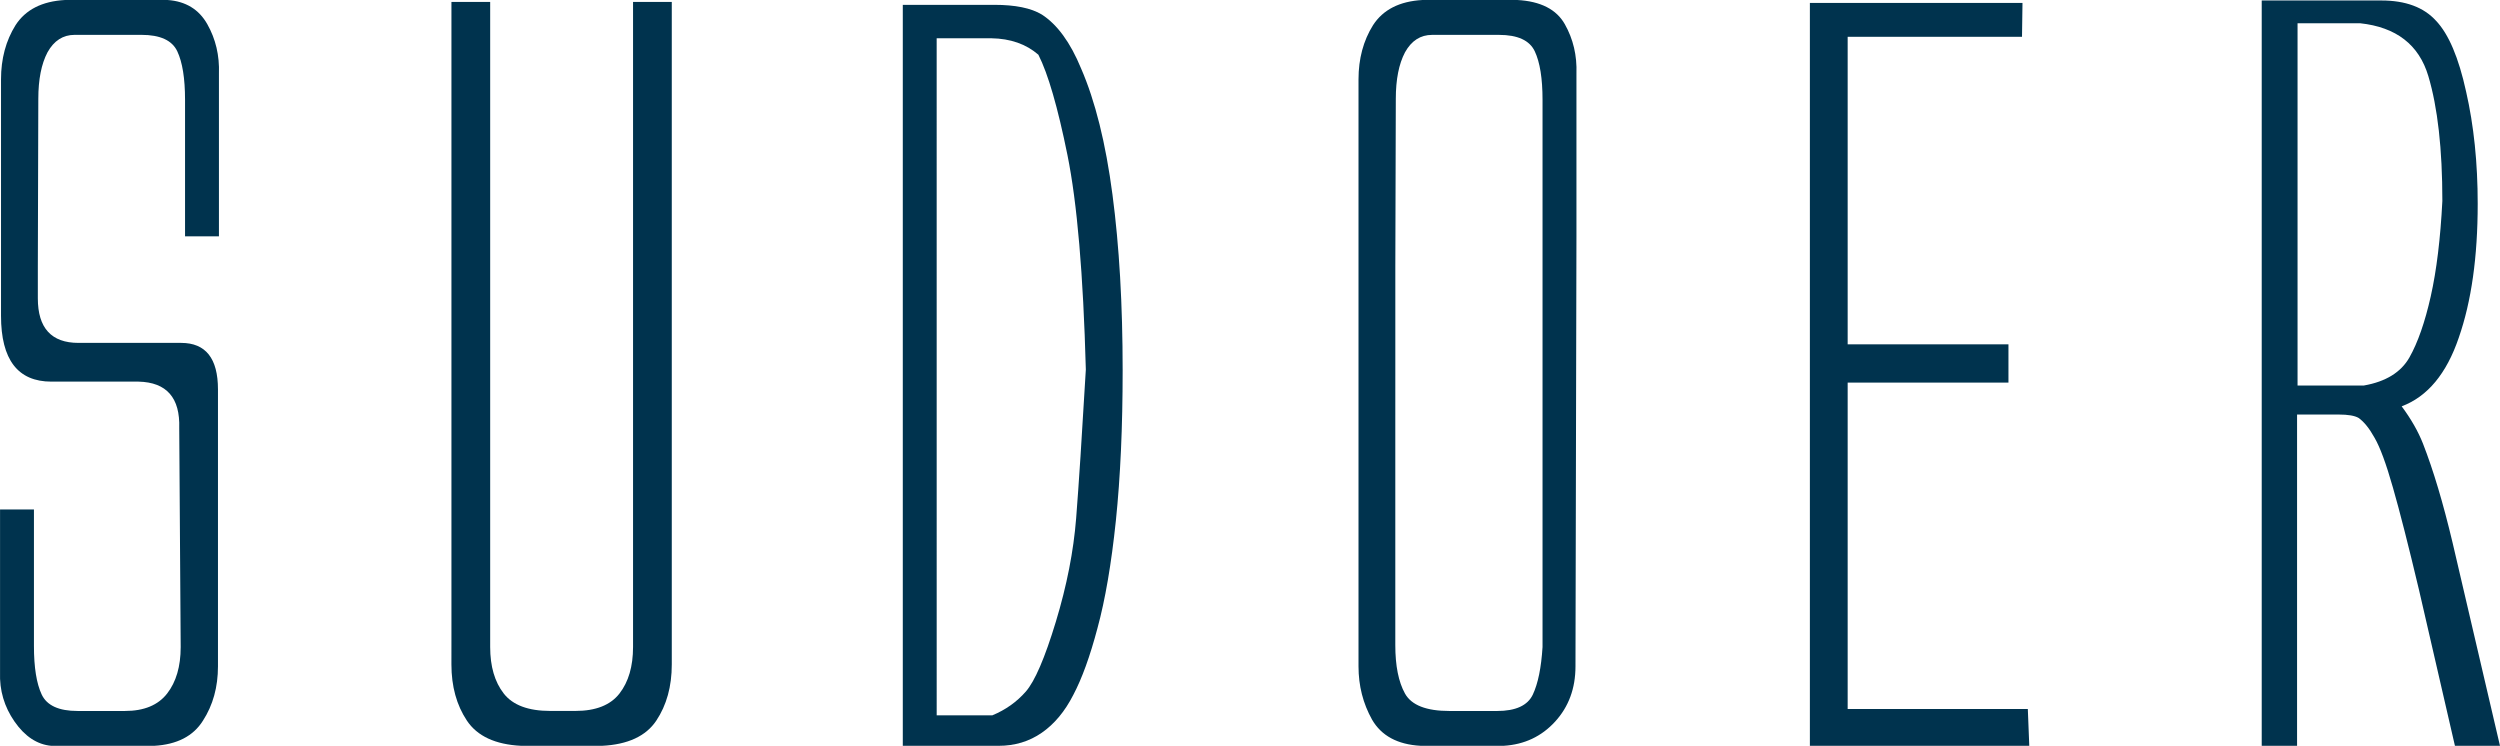
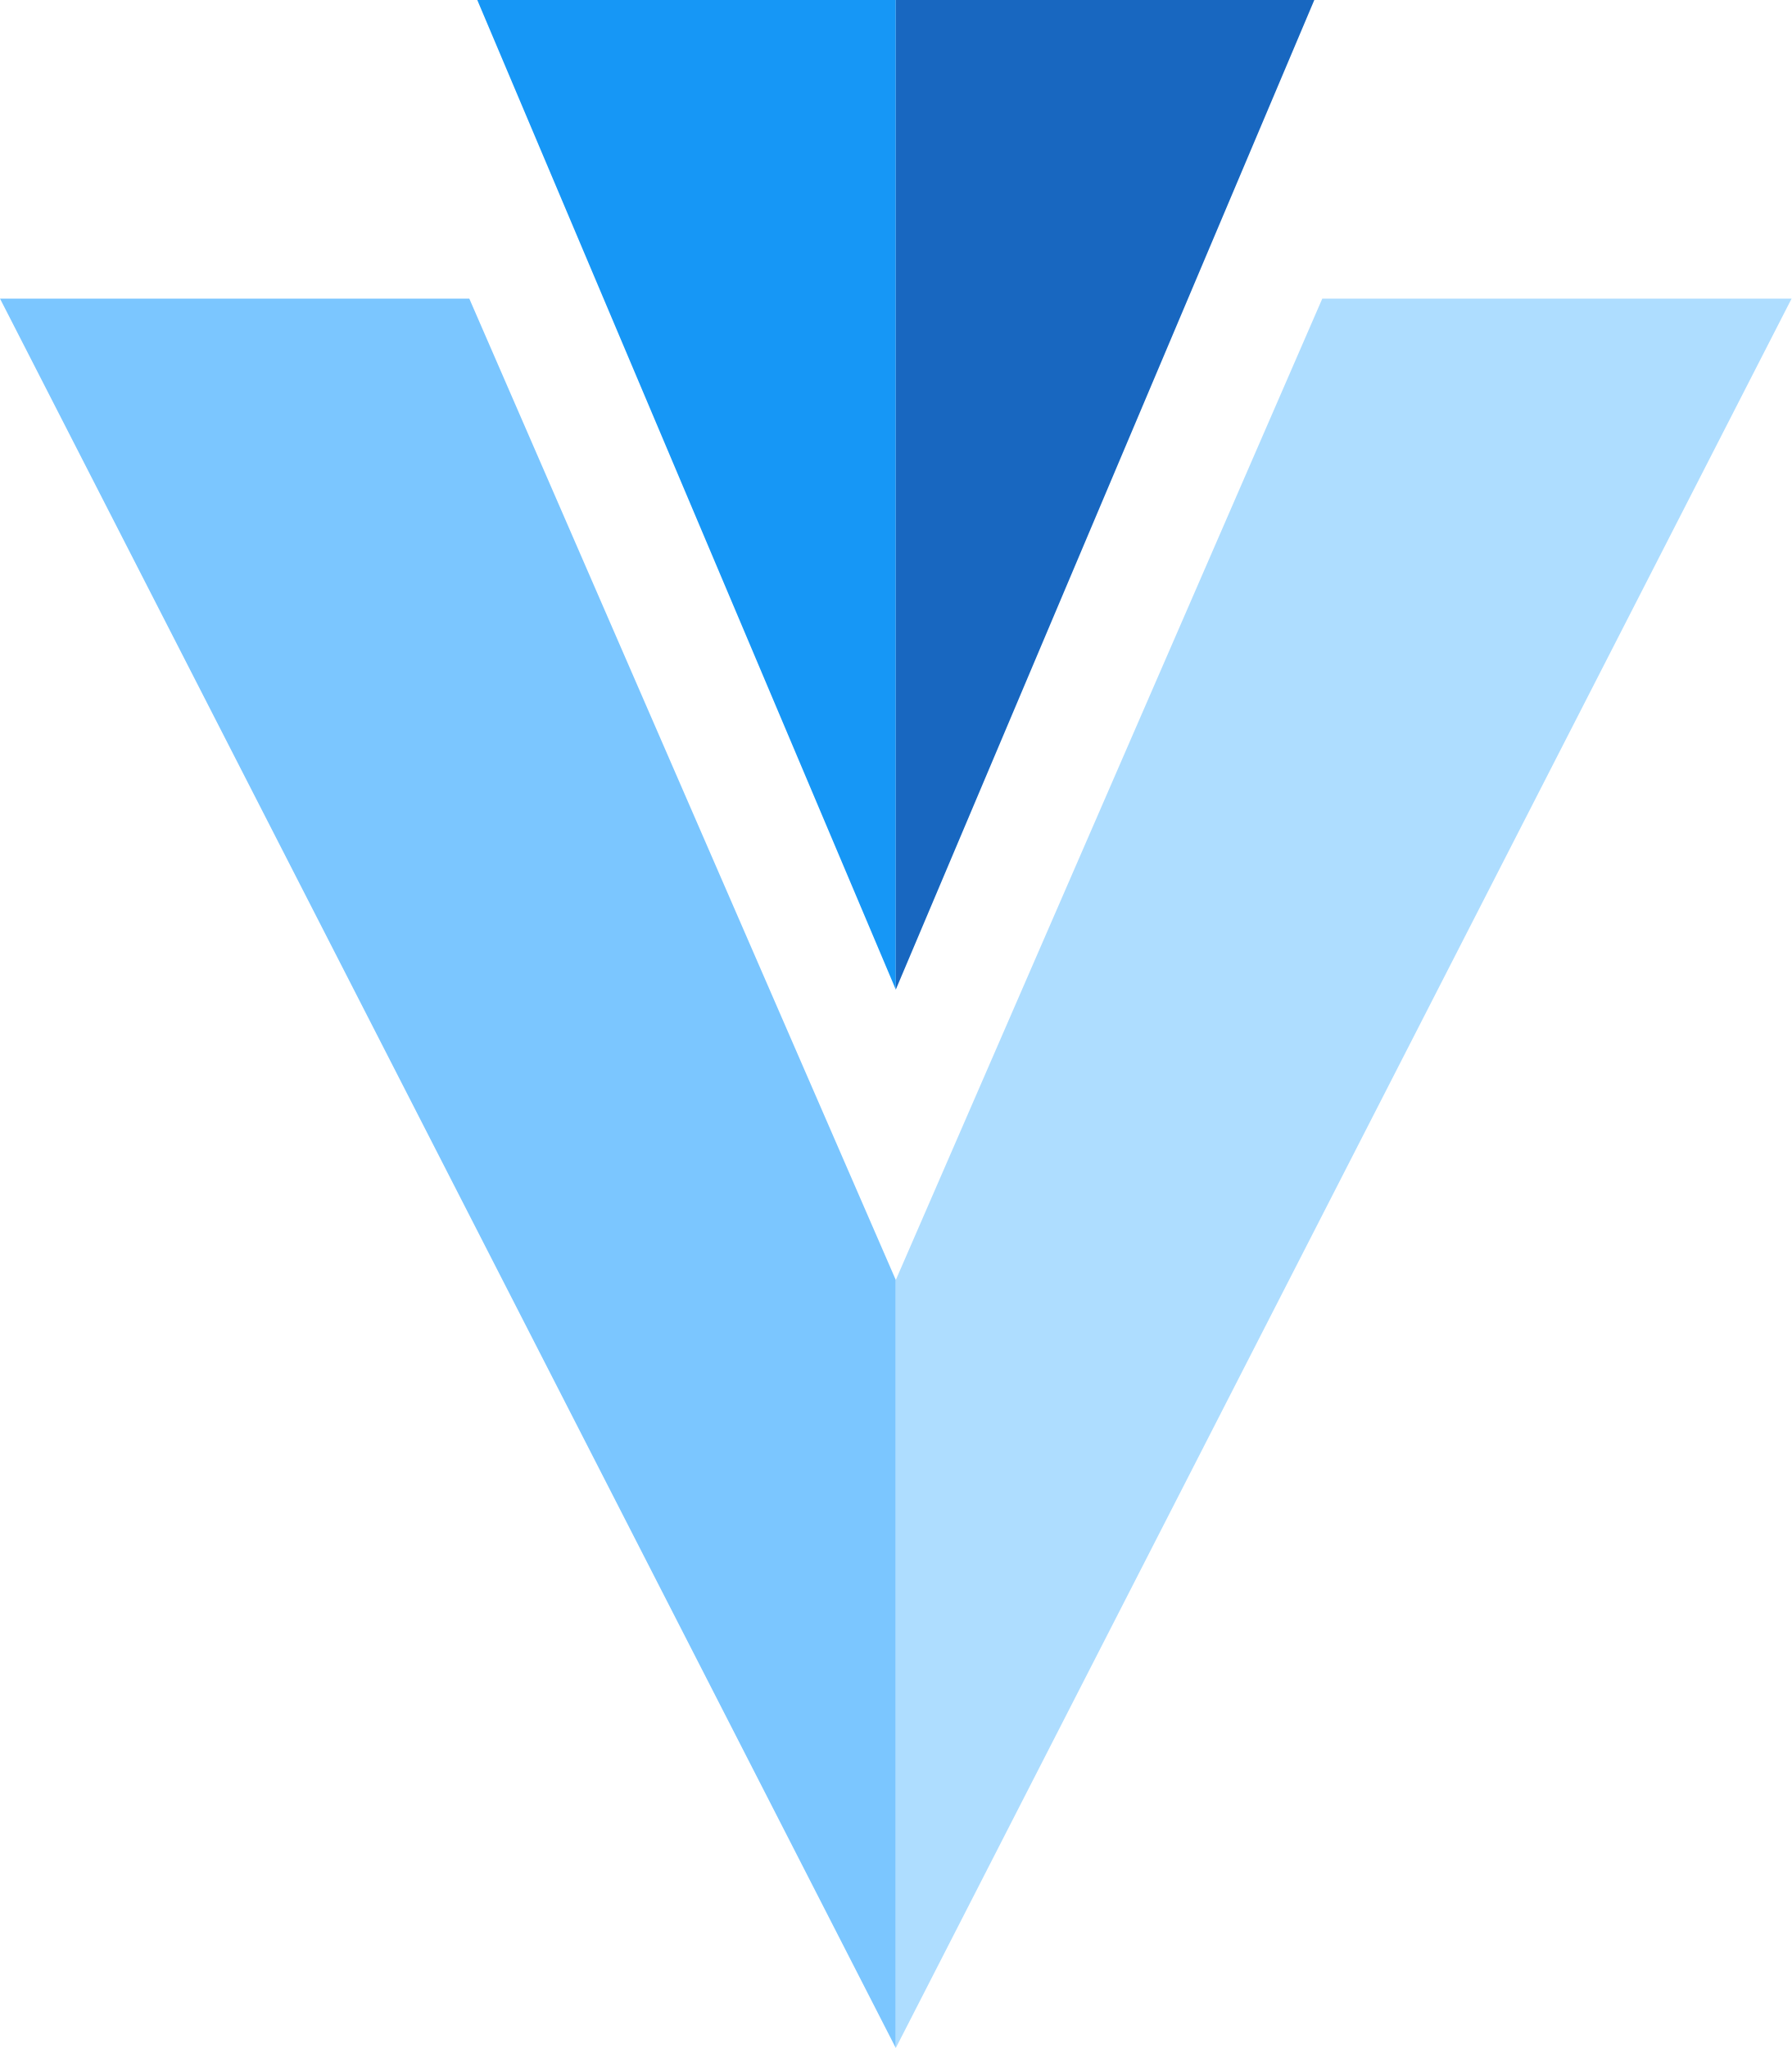
- <svg xmlns="http://www.w3.org/2000/svg" version="1.1" id="svg5474" width="3438.881" height="1025.911">
-   <defs id="defs5478" />
-   <g id="g5480" transform="matrix(3.779527,0,0,3.779527,6465.929,-8657.561)">
-     <g id="g924" transform="matrix(6.777645,0,0,6.777645,1194.559,701.6204)" style="fill:#00334e;fill-opacity:1">
-       <path d="m -426.633,250.471 q 0,2.393 2.184,2.393 h 5.513 q 1.976,0 1.976,2.497 v 13.211 1.664 q 0,1.664 -0.806,2.913 -0.78,1.248 -2.627,1.352 h -5.513 q -1.144,-0.104 -1.976,-1.3 -0.832,-1.196 -0.78,-2.653 v -8.738 h 1.82 v 7.334 q 0,1.716 0.416,2.601 0.416,0.884 1.924,0.884 h 2.549 q 1.534,0 2.263,-0.936 0.728,-0.936 0.728,-2.497 l -0.078,-11.755 q 0.078,-2.445 -2.184,-2.497 h -4.681 q -2.705,0 -2.705,-3.537 v -11.027 -1.664 q 0,-1.664 0.78,-2.913 0.806,-1.248 2.653,-1.352 h 5.513 q 1.456,0.104 2.132,1.3 0.676,1.196 0.624,2.653 v 8.738 h -1.82 v -7.334 q 0,-1.716 -0.416,-2.601 -0.416,-0.884 -1.924,-0.884 h -3.589 q -0.936,0 -1.456,0.936 -0.494,0.936 -0.494,2.497 l -0.026,9.05 z" style="font-size:53.26px;-inkscape-font-specification:'Alien League, Normal';fill:#00334e;fill-opacity:1;stroke-width:1.332" id="path912" />
-       <path d="m -404.424,270.131 q 0,1.768 0.832,3.017 0.832,1.248 2.913,1.352 h 2.289 2.054 q 2.08,-0.104 2.913,-1.352 0.832,-1.248 0.832,-3.017 v -1.56 -29.439 -4.577 h -2.08 v 4.993 13.393 2.054 14.199 q 0,1.56 -0.728,2.497 -0.728,0.936 -2.367,0.936 h -1.352 q -1.768,0 -2.497,-0.936 -0.728,-0.936 -0.728,-2.497 v -14.199 -2.054 -13.393 -4.993 h -2.08 v 4.577 29.439 z" style="font-size:53.26px;-inkscape-font-specification:'Alien League, Normal';fill:#00334e;fill-opacity:1;stroke-width:1.332" id="path914" />
-       <path d="m -380.186,274.5 v -39.789 h 4.915 q 1.69,0 2.549,0.52 1.248,0.806 2.106,2.887 1.144,2.627 1.69,6.788 0.546,4.135 0.546,9.44 0,4.551 -0.364,8.062 -0.364,3.485 -0.988,5.773 -0.598,2.263 -1.3,3.589 -0.676,1.326 -1.69,2.028 -1.014,0.702 -2.315,0.702 z m 1.82,-1.638 h 2.991 q 1.066,-0.442 1.794,-1.274 0.728,-0.832 1.612,-3.745 0.884,-2.913 1.092,-5.565 0.208,-2.653 0.52,-7.984 -0.208,-7.672 -0.988,-11.521 -0.78,-3.849 -1.56,-5.383 -0.988,-0.858 -2.523,-0.884 h -2.939 z" style="font-size:53.26px;-inkscape-font-specification:'Alien League, Normal';fill:#00334e;fill-opacity:1;stroke-width:1.332" id="path916" />
-       <path d="m -353.738,254.008 v -3.537 -1.664 l 0.026,-9.05 q 0,-1.56 0.494,-2.497 0.52,-0.936 1.456,-0.936 h 3.589 q 1.508,0 1.924,0.884 0.416,0.884 0.416,2.601 v 7.334 6.658 8.01 7.386 q -0.104,1.664 -0.52,2.549 -0.416,0.884 -1.924,0.884 h -2.549 q -1.872,0 -2.393,-0.936 -0.52,-0.936 -0.52,-2.601 v -11.651 z m 9.726,-6.866 v -8.738 q 0.052,-1.456 -0.624,-2.653 -0.676,-1.196 -2.549,-1.3 h -5.097 q -1.846,0.104 -2.653,1.352 -0.78,1.248 -0.78,2.913 v 1.664 28.19 1.664 q 0,1.56 0.728,2.861 0.754,1.3 2.601,1.404 h 4.473 q 1.664,-0.104 2.757,-1.3 1.092,-1.196 1.092,-2.965 z" style="font-size:53.26px;-inkscape-font-specification:'Alien League, Normal';fill:#00334e;fill-opacity:1;stroke-width:1.332" id="path918" />
-       <path d="m -331.477,274.5 v -39.893 h 11.417 l -0.026,1.82 h -9.362 v 16.514 h 8.634 v 2.054 h -8.634 v 17.528 h 9.674 l 0.078,1.976 z" style="font-size:53.26px;-inkscape-font-specification:'Alien League, Normal';fill:#00334e;fill-opacity:1;stroke-width:1.332" id="path920" />
-       <path d="m -307.214,274.5 v -40.023 h 6.423 q 1.95,0 2.939,1.092 1.014,1.066 1.612,3.797 0.624,2.731 0.624,6.033 0,4.265 -1.014,7.178 -0.988,2.913 -3.069,3.693 0.754,1.014 1.144,2.002 0.832,2.132 1.586,5.305 l 2.549,10.922 h -2.419 l -1.924,-8.348 q -0.858,-3.615 -1.404,-5.513 -0.546,-1.924 -0.988,-2.679 -0.416,-0.754 -0.858,-1.066 -0.312,-0.182 -1.066,-0.182 h -2.237 v 17.788 z m 1.924,-19.348 h 3.563 q 1.768,-0.312 2.445,-1.508 0.676,-1.196 1.144,-3.277 0.468,-2.08 0.624,-5.123 0,-4.187 -0.754,-6.71 -0.754,-2.523 -3.667,-2.835 h -3.355 z" style="font-size:53.26px;-inkscape-font-specification:'Alien League, Normal';fill:#00334e;fill-opacity:1;stroke-width:1.332" id="path922" />
-     </g>
-   </g>
+ <svg xmlns="http://www.w3.org/2000/svg" id="Layer_1" data-name="Layer 1" viewBox="0 0 87.5 100">
+   <defs>
+     <style>.cls-1{fill:#1697f6;}.cls-2{fill:#7bc6ff;}.cls-3{fill:#1867c0;}.cls-4{fill:#aeddff;}</style>
+   </defs>
+   <polyline class="cls-1" points="43.75 0 23.31 0 43.75 48.32" />
+   <polygon class="cls-2" points="43.75 62.5 43.75 100 0 14.58 22.92 14.58 43.75 62.5" />
+   <polyline class="cls-3" points="43.75 0 64.19 0 43.75 48.32" />
+   <polygon class="cls-4" points="64.58 14.58 87.5 14.58 43.75 100 43.75 62.5 64.58 14.58" />
</svg>
